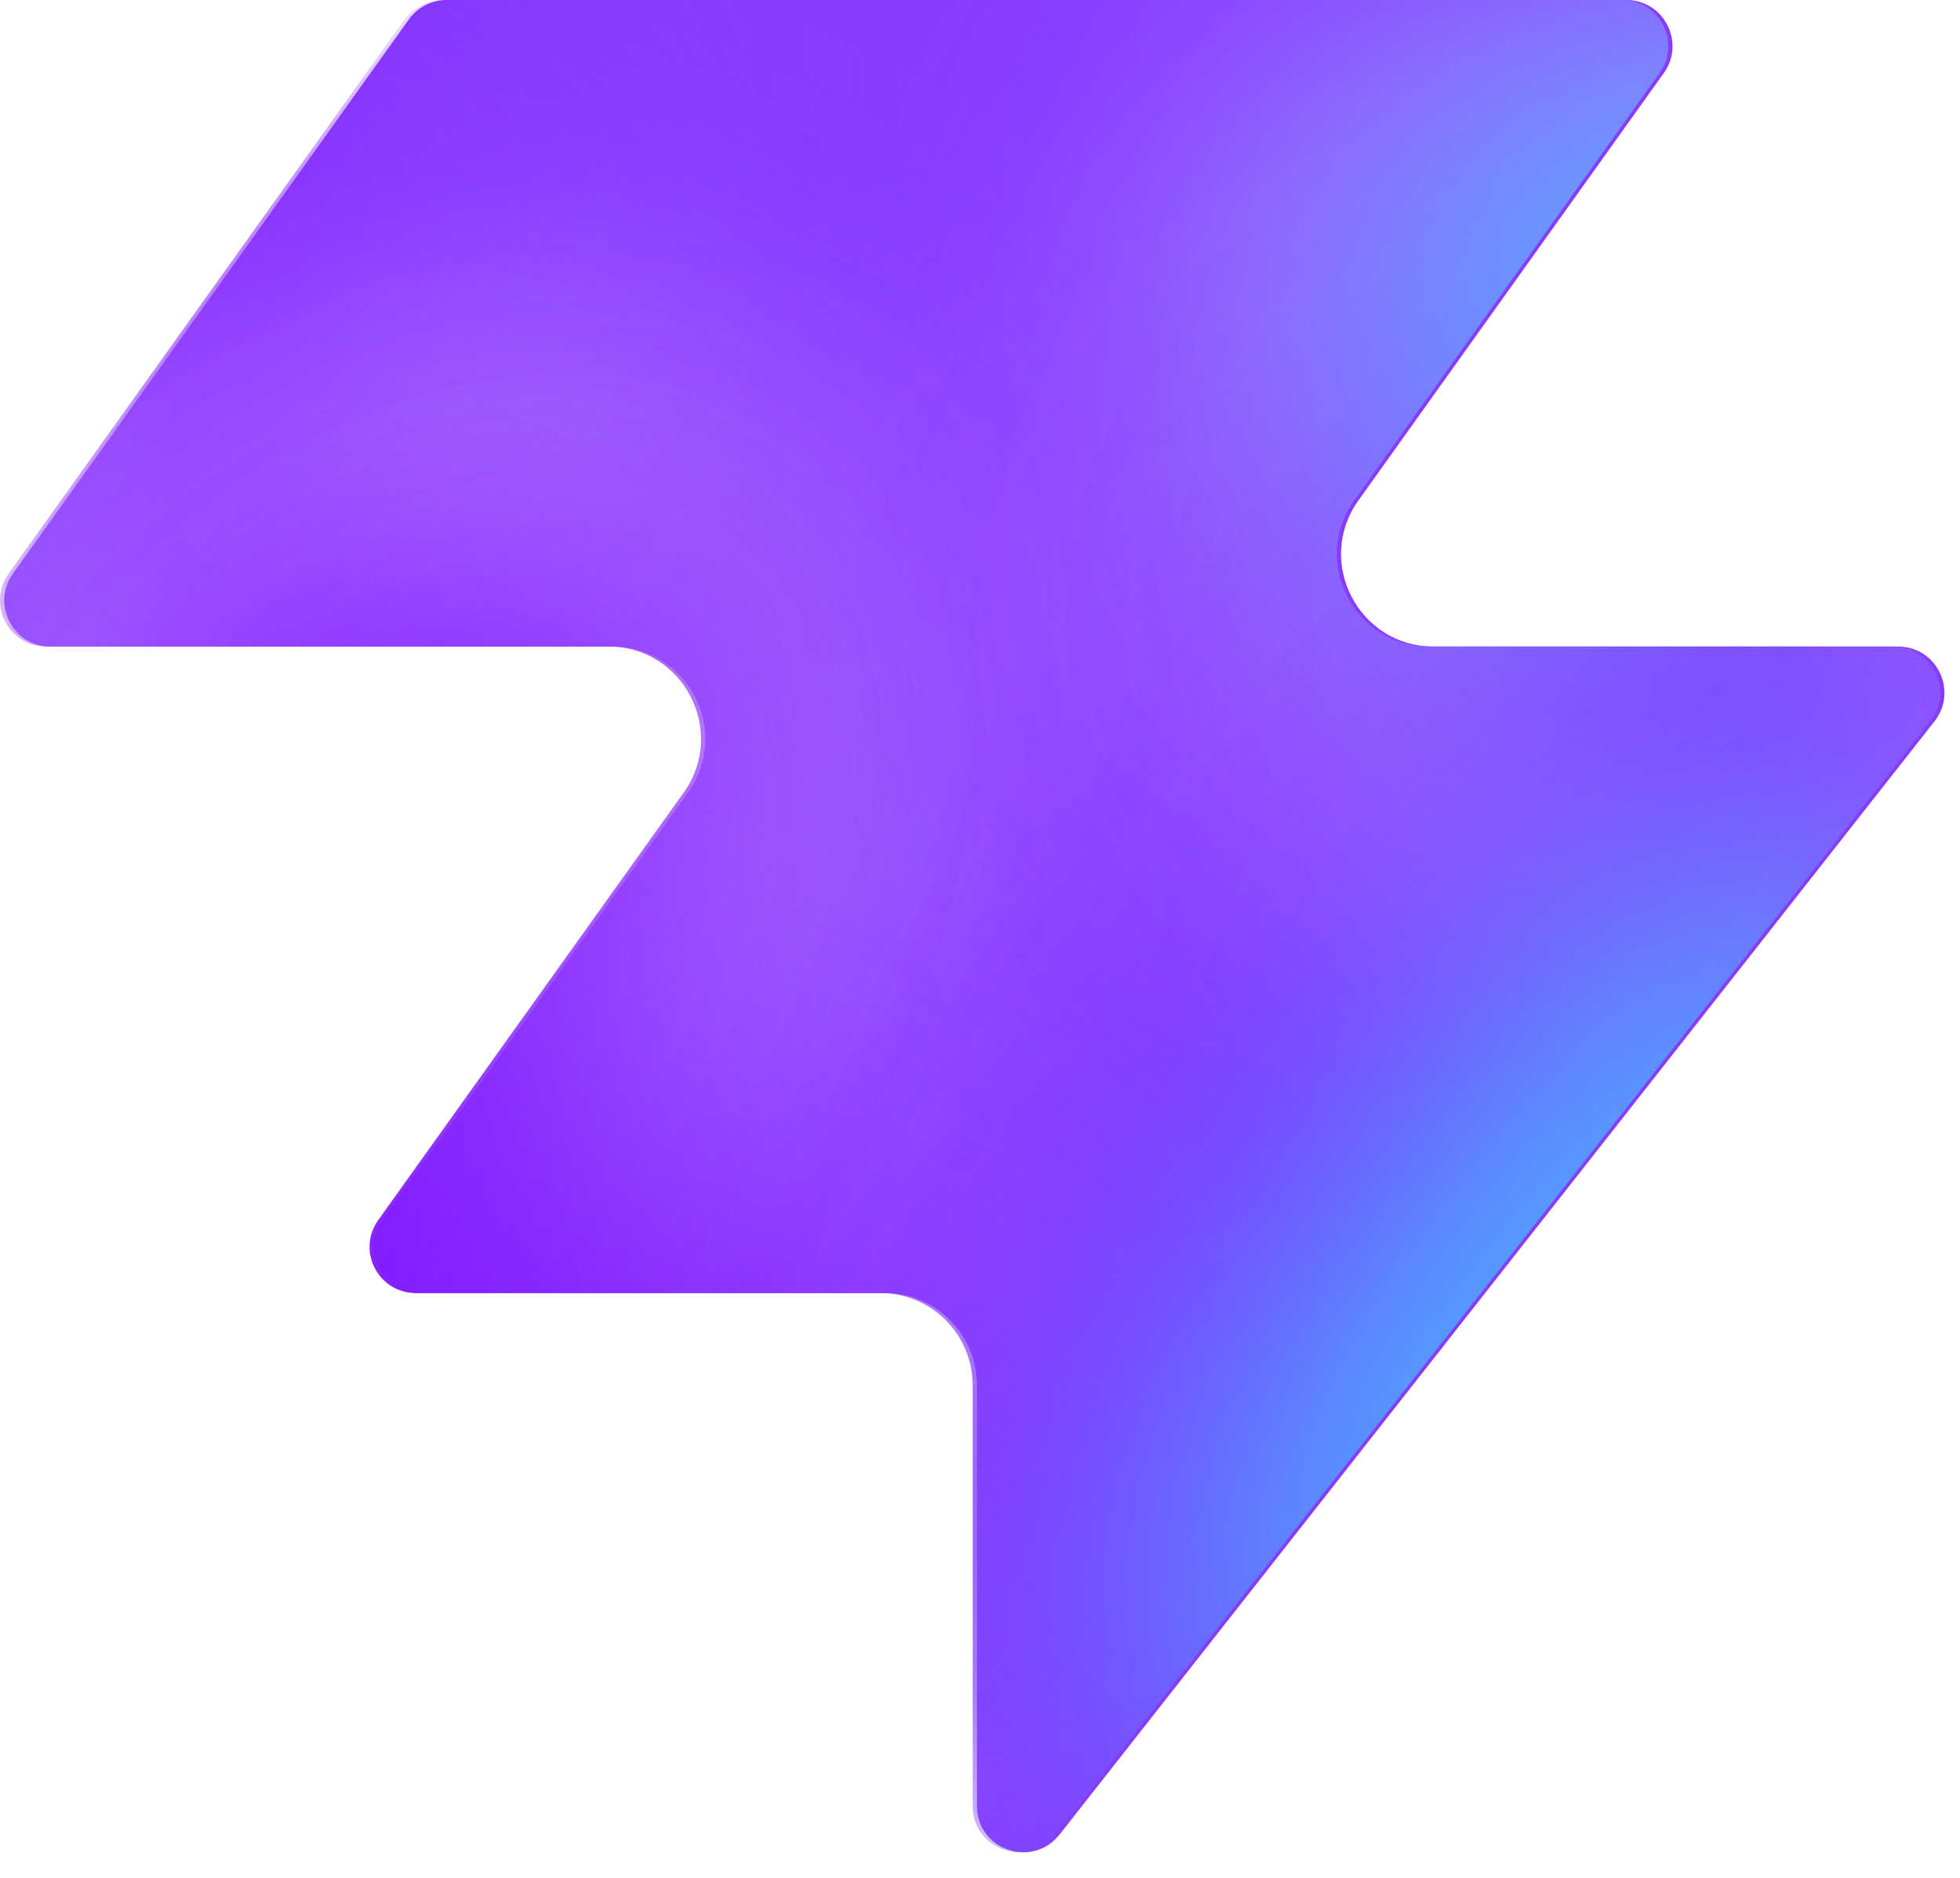
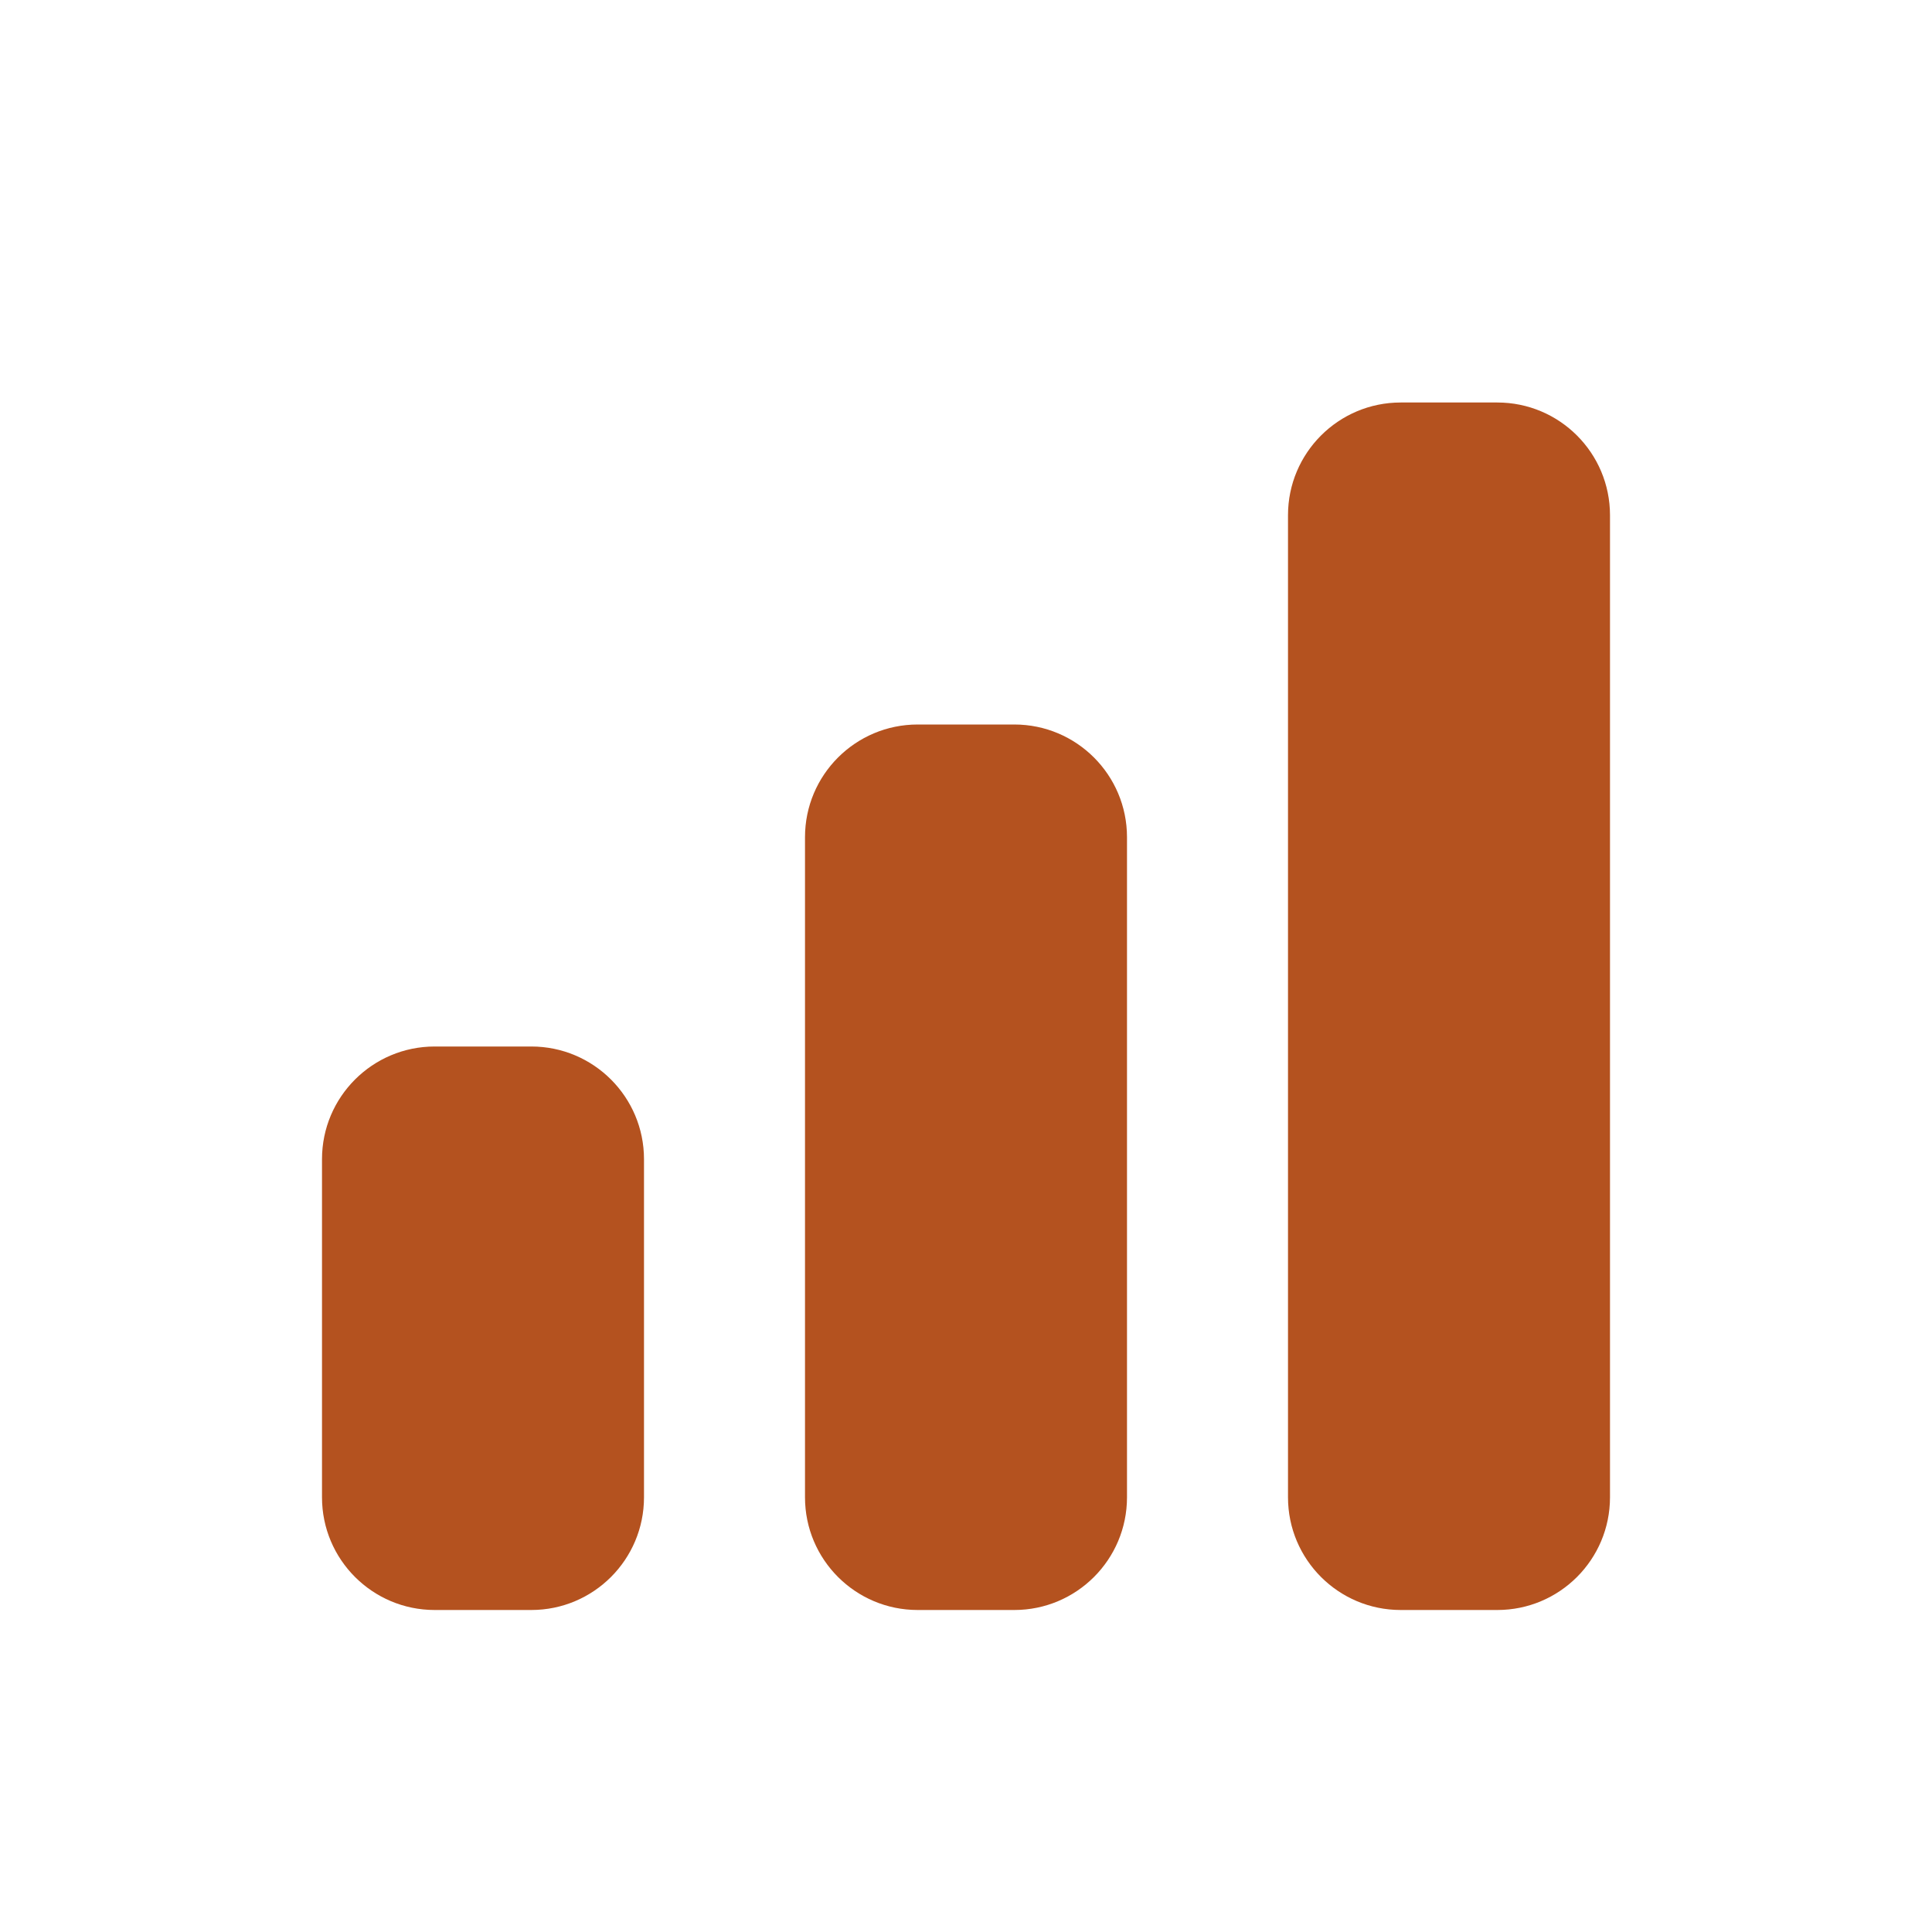
- <svg xmlns="http://www.w3.org/2000/svg" width="48" height="46" fill="none" viewBox="0 0 48 46">
-   <path fill="#863bff" d="M25.946 44.938c-.664.845-2.021.375-2.021-.698V33.937a2.26 2.26 0 0 0-2.262-2.262H10.287c-.92 0-1.456-1.04-.92-1.788l7.48-10.471c1.07-1.497 0-3.578-1.842-3.578H1.237c-.92 0-1.456-1.04-.92-1.788L10.013.474c.214-.297.556-.474.92-.474h28.894c.92 0 1.456 1.04.92 1.788l-7.48 10.471c-1.07 1.498 0 3.579 1.842 3.579h11.377c.943 0 1.473 1.088.89 1.83L25.947 44.94z" style="fill:#863bff;fill:color(display-p3 .525 .23 1);fill-opacity:1" />
-   <mask id="a" width="48" height="46" x="0" y="0" maskUnits="userSpaceOnUse" style="mask-type:alpha">
-     <path fill="#000" d="M25.842 44.938c-.664.844-2.021.375-2.021-.698V33.937a2.26 2.26 0 0 0-2.262-2.262H10.183c-.92 0-1.456-1.04-.92-1.788l7.48-10.471c1.07-1.498 0-3.579-1.842-3.579H1.133c-.92 0-1.456-1.04-.92-1.787L9.91.473c.214-.297.556-.474.92-.474h28.894c.92 0 1.456 1.04.92 1.788l-7.48 10.471c-1.07 1.498 0 3.578 1.842 3.578h11.377c.943 0 1.473 1.088.89 1.832L25.843 44.94z" style="fill:#000;fill-opacity:1" />
-   </mask>
-   <g mask="url(#a)">
-     <g filter="url(#b)">
-       <ellipse cx="5.508" cy="14.704" fill="#ede6ff" rx="5.508" ry="14.704" style="fill:#ede6ff;fill:color(display-p3 .927 .903 1);fill-opacity:1" transform="matrix(.00324 1 1 -.00324 -4.47 31.516)" />
-     </g>
-     <g filter="url(#c)">
-       <ellipse cx="10.399" cy="29.851" fill="#ede6ff" rx="10.399" ry="29.851" style="fill:#ede6ff;fill:color(display-p3 .927 .903 1);fill-opacity:1" transform="matrix(.00324 1 1 -.00324 -39.328 7.883)" />
-     </g>
-     <g filter="url(#d)">
-       <ellipse cx="5.508" cy="30.487" fill="#7e14ff" rx="5.508" ry="30.487" style="fill:#7e14ff;fill:color(display-p3 .492 .077 1);fill-opacity:1" transform="rotate(89.814 -25.913 -14.639)scale(1 -1)" />
-     </g>
-     <g filter="url(#e)">
-       <ellipse cx="5.508" cy="30.599" fill="#7e14ff" rx="5.508" ry="30.599" style="fill:#7e14ff;fill:color(display-p3 .492 .077 1);fill-opacity:1" transform="rotate(89.814 -32.644 -3.334)scale(1 -1)" />
-     </g>
-     <g filter="url(#f)">
-       <ellipse cx="5.508" cy="30.599" fill="#7e14ff" rx="5.508" ry="30.599" style="fill:#7e14ff;fill:color(display-p3 .492 .077 1);fill-opacity:1" transform="matrix(.00324 1 1 -.00324 -34.34 30.47)" />
-     </g>
-     <g filter="url(#g)">
-       <ellipse cx="14.072" cy="22.078" fill="#ede6ff" rx="14.072" ry="22.078" style="fill:#ede6ff;fill:color(display-p3 .927 .903 1);fill-opacity:1" transform="rotate(93.35 24.506 48.493)scale(-1 1)" />
-     </g>
-     <g filter="url(#h)">
-       <ellipse cx="3.47" cy="21.501" fill="#7e14ff" rx="3.47" ry="21.501" style="fill:#7e14ff;fill:color(display-p3 .492 .077 1);fill-opacity:1" transform="rotate(89.009 28.708 47.59)scale(-1 1)" />
-     </g>
-     <g filter="url(#i)">
-       <ellipse cx="3.47" cy="21.501" fill="#7e14ff" rx="3.47" ry="21.501" style="fill:#7e14ff;fill:color(display-p3 .492 .077 1);fill-opacity:1" transform="rotate(89.009 28.708 47.59)scale(-1 1)" />
-     </g>
-     <g filter="url(#j)">
-       <ellipse cx=".387" cy="8.972" fill="#7e14ff" rx="4.407" ry="29.108" style="fill:#7e14ff;fill:color(display-p3 .492 .077 1);fill-opacity:1" transform="rotate(39.51 .387 8.972)" />
-     </g>
-     <g filter="url(#k)">
-       <ellipse cx="47.523" cy="-6.092" fill="#7e14ff" rx="4.407" ry="29.108" style="fill:#7e14ff;fill:color(display-p3 .492 .077 1);fill-opacity:1" transform="rotate(37.892 47.523 -6.092)" />
-     </g>
-     <g filter="url(#l)">
-       <ellipse cx="41.412" cy="6.333" fill="#47bfff" rx="5.971" ry="9.665" style="fill:#47bfff;fill:color(display-p3 .28 .748 1);fill-opacity:1" transform="rotate(37.892 41.412 6.333)" />
-     </g>
-     <g filter="url(#m)">
-       <ellipse cx="-1.879" cy="38.332" fill="#7e14ff" rx="4.407" ry="29.108" style="fill:#7e14ff;fill:color(display-p3 .492 .077 1);fill-opacity:1" transform="rotate(37.892 -1.88 38.332)" />
-     </g>
-     <g filter="url(#n)">
-       <ellipse cx="-1.879" cy="38.332" fill="#7e14ff" rx="4.407" ry="29.108" style="fill:#7e14ff;fill:color(display-p3 .492 .077 1);fill-opacity:1" transform="rotate(37.892 -1.88 38.332)" />
-     </g>
-     <g filter="url(#o)">
-       <ellipse cx="35.651" cy="29.907" fill="#7e14ff" rx="4.407" ry="29.108" style="fill:#7e14ff;fill:color(display-p3 .492 .077 1);fill-opacity:1" transform="rotate(37.892 35.651 29.907)" />
-     </g>
-     <g filter="url(#p)">
-       <ellipse cx="38.418" cy="32.4" fill="#47bfff" rx="5.971" ry="15.297" style="fill:#47bfff;fill:color(display-p3 .28 .748 1);fill-opacity:1" transform="rotate(37.892 38.418 32.4)" />
-     </g>
-   </g>
-   <defs>
-     <filter id="b" width="60.045" height="41.654" x="-19.77" y="16.149" color-interpolation-filters="sRGB" filterUnits="userSpaceOnUse">
-       <feFlood flood-opacity="0" result="BackgroundImageFix" />
-       <feBlend in="SourceGraphic" in2="BackgroundImageFix" result="shape" />
-       <feGaussianBlur result="effect1_foregroundBlur_2002_17158" stdDeviation="7.659" />
-     </filter>
-     <filter id="c" width="90.34" height="51.437" x="-54.613" y="-7.533" color-interpolation-filters="sRGB" filterUnits="userSpaceOnUse">
-       <feFlood flood-opacity="0" result="BackgroundImageFix" />
-       <feBlend in="SourceGraphic" in2="BackgroundImageFix" result="shape" />
-       <feGaussianBlur result="effect1_foregroundBlur_2002_17158" stdDeviation="7.659" />
-     </filter>
-     <filter id="d" width="79.355" height="29.4" x="-49.64" y="2.03" color-interpolation-filters="sRGB" filterUnits="userSpaceOnUse">
-       <feFlood flood-opacity="0" result="BackgroundImageFix" />
-       <feBlend in="SourceGraphic" in2="BackgroundImageFix" result="shape" />
-       <feGaussianBlur result="effect1_foregroundBlur_2002_17158" stdDeviation="4.596" />
-     </filter>
-     <filter id="e" width="79.579" height="29.4" x="-45.045" y="20.029" color-interpolation-filters="sRGB" filterUnits="userSpaceOnUse">
-       <feFlood flood-opacity="0" result="BackgroundImageFix" />
-       <feBlend in="SourceGraphic" in2="BackgroundImageFix" result="shape" />
-       <feGaussianBlur result="effect1_foregroundBlur_2002_17158" stdDeviation="4.596" />
-     </filter>
-     <filter id="f" width="79.579" height="29.4" x="-43.513" y="21.178" color-interpolation-filters="sRGB" filterUnits="userSpaceOnUse">
-       <feFlood flood-opacity="0" result="BackgroundImageFix" />
-       <feBlend in="SourceGraphic" in2="BackgroundImageFix" result="shape" />
-       <feGaussianBlur result="effect1_foregroundBlur_2002_17158" stdDeviation="4.596" />
-     </filter>
-     <filter id="g" width="74.749" height="58.852" x="15.756" y="-17.901" color-interpolation-filters="sRGB" filterUnits="userSpaceOnUse">
-       <feFlood flood-opacity="0" result="BackgroundImageFix" />
-       <feBlend in="SourceGraphic" in2="BackgroundImageFix" result="shape" />
-       <feGaussianBlur result="effect1_foregroundBlur_2002_17158" stdDeviation="7.659" />
-     </filter>
-     <filter id="h" width="61.377" height="25.362" x="23.548" y="2.284" color-interpolation-filters="sRGB" filterUnits="userSpaceOnUse">
-       <feFlood flood-opacity="0" result="BackgroundImageFix" />
-       <feBlend in="SourceGraphic" in2="BackgroundImageFix" result="shape" />
-       <feGaussianBlur result="effect1_foregroundBlur_2002_17158" stdDeviation="4.596" />
-     </filter>
-     <filter id="i" width="61.377" height="25.362" x="23.548" y="2.284" color-interpolation-filters="sRGB" filterUnits="userSpaceOnUse">
-       <feFlood flood-opacity="0" result="BackgroundImageFix" />
-       <feBlend in="SourceGraphic" in2="BackgroundImageFix" result="shape" />
-       <feGaussianBlur result="effect1_foregroundBlur_2002_17158" stdDeviation="4.596" />
-     </filter>
-     <filter id="j" width="56.045" height="63.649" x="-27.636" y="-22.853" color-interpolation-filters="sRGB" filterUnits="userSpaceOnUse">
-       <feFlood flood-opacity="0" result="BackgroundImageFix" />
-       <feBlend in="SourceGraphic" in2="BackgroundImageFix" result="shape" />
-       <feGaussianBlur result="effect1_foregroundBlur_2002_17158" stdDeviation="4.596" />
-     </filter>
-     <filter id="k" width="54.814" height="64.646" x="20.116" y="-38.415" color-interpolation-filters="sRGB" filterUnits="userSpaceOnUse">
-       <feFlood flood-opacity="0" result="BackgroundImageFix" />
-       <feBlend in="SourceGraphic" in2="BackgroundImageFix" result="shape" />
-       <feGaussianBlur result="effect1_foregroundBlur_2002_17158" stdDeviation="4.596" />
-     </filter>
-     <filter id="l" width="33.541" height="35.313" x="24.641" y="-11.323" color-interpolation-filters="sRGB" filterUnits="userSpaceOnUse">
-       <feFlood flood-opacity="0" result="BackgroundImageFix" />
-       <feBlend in="SourceGraphic" in2="BackgroundImageFix" result="shape" />
-       <feGaussianBlur result="effect1_foregroundBlur_2002_17158" stdDeviation="4.596" />
-     </filter>
-     <filter id="m" width="54.814" height="64.646" x="-29.286" y="6.009" color-interpolation-filters="sRGB" filterUnits="userSpaceOnUse">
-       <feFlood flood-opacity="0" result="BackgroundImageFix" />
-       <feBlend in="SourceGraphic" in2="BackgroundImageFix" result="shape" />
-       <feGaussianBlur result="effect1_foregroundBlur_2002_17158" stdDeviation="4.596" />
-     </filter>
-     <filter id="n" width="54.814" height="64.646" x="-29.286" y="6.009" color-interpolation-filters="sRGB" filterUnits="userSpaceOnUse">
-       <feFlood flood-opacity="0" result="BackgroundImageFix" />
-       <feBlend in="SourceGraphic" in2="BackgroundImageFix" result="shape" />
-       <feGaussianBlur result="effect1_foregroundBlur_2002_17158" stdDeviation="4.596" />
-     </filter>
-     <filter id="o" width="54.814" height="64.646" x="8.244" y="-2.416" color-interpolation-filters="sRGB" filterUnits="userSpaceOnUse">
-       <feFlood flood-opacity="0" result="BackgroundImageFix" />
-       <feBlend in="SourceGraphic" in2="BackgroundImageFix" result="shape" />
-       <feGaussianBlur result="effect1_foregroundBlur_2002_17158" stdDeviation="4.596" />
-     </filter>
-     <filter id="p" width="39.409" height="43.623" x="18.713" y="10.588" color-interpolation-filters="sRGB" filterUnits="userSpaceOnUse">
-       <feFlood flood-opacity="0" result="BackgroundImageFix" />
-       <feBlend in="SourceGraphic" in2="BackgroundImageFix" result="shape" />
-       <feGaussianBlur result="effect1_foregroundBlur_2002_17158" stdDeviation="4.596" />
-     </filter>
-   </defs>
+ <svg xmlns="http://www.w3.org/2000/svg" viewBox="0 0 24 24" fill="none">
+   <rect x="4" y="13" width="4" height="7" rx="1.4" fill="#b4521f" />
+   <rect x="10" y="9" width="4" height="11" rx="1.4" fill="#b4521f" />
+   <rect x="16" y="5" width="4" height="15" rx="1.4" fill="#b4521f" />
</svg>
